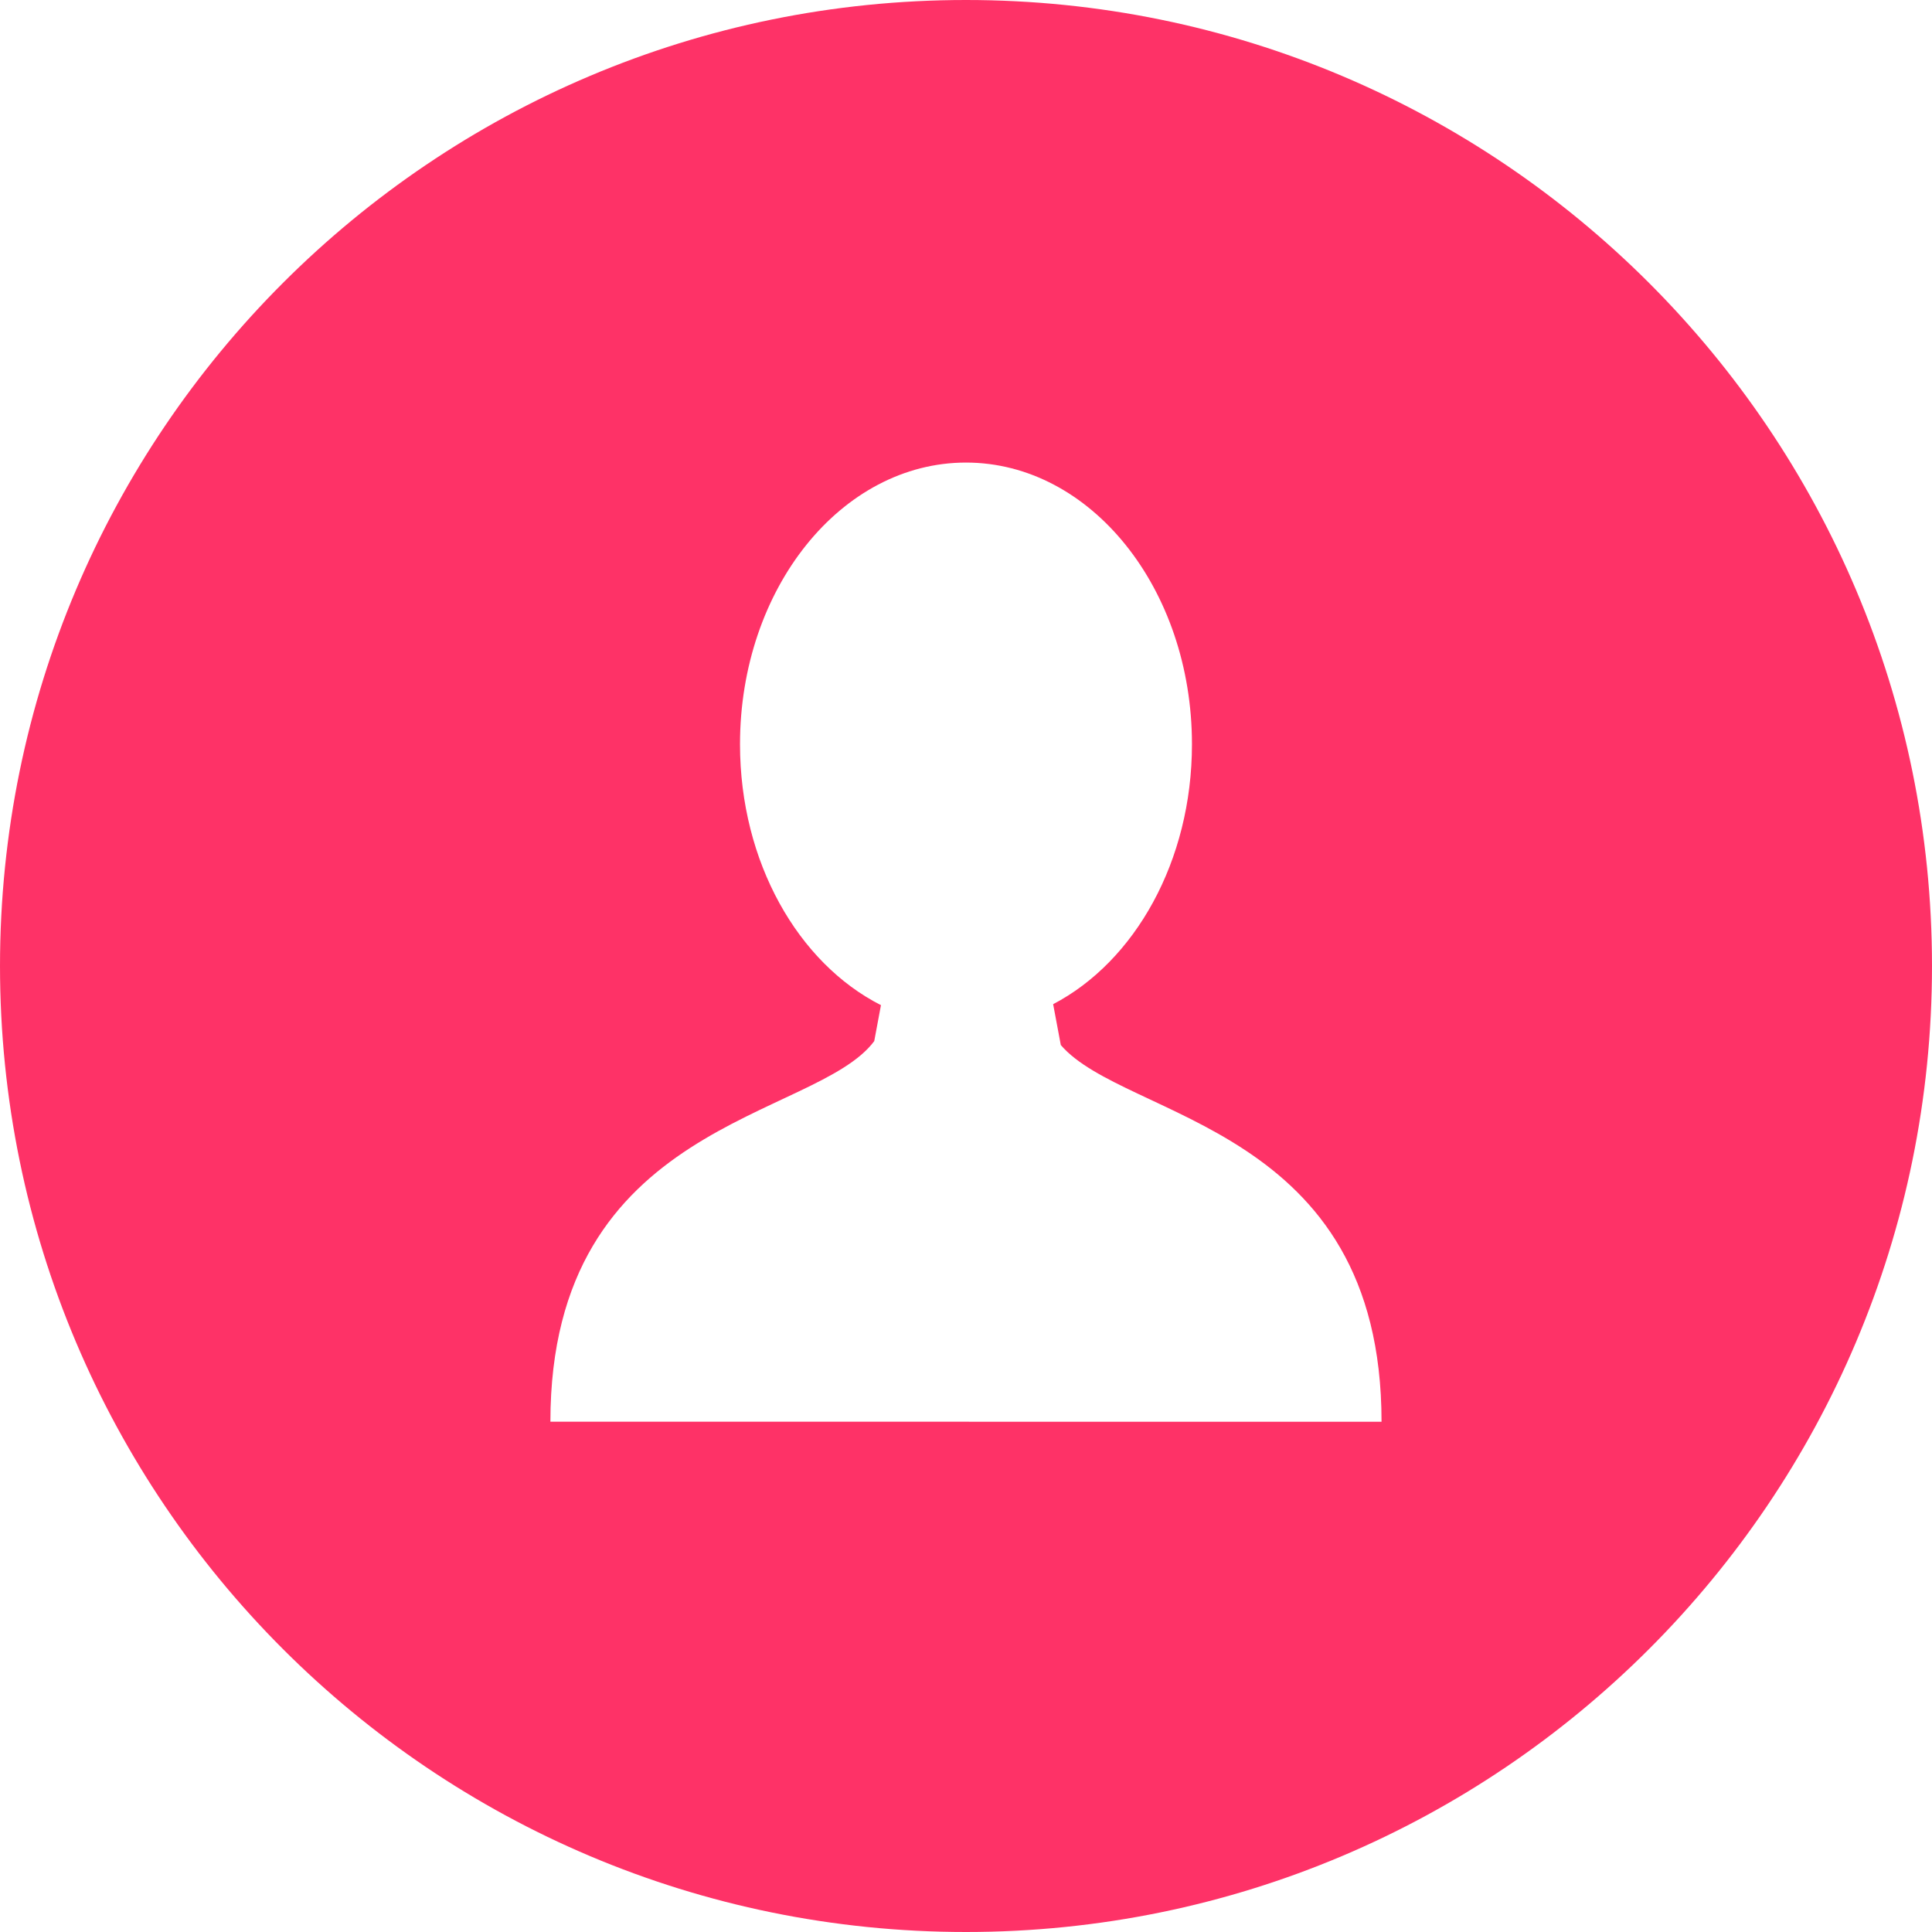
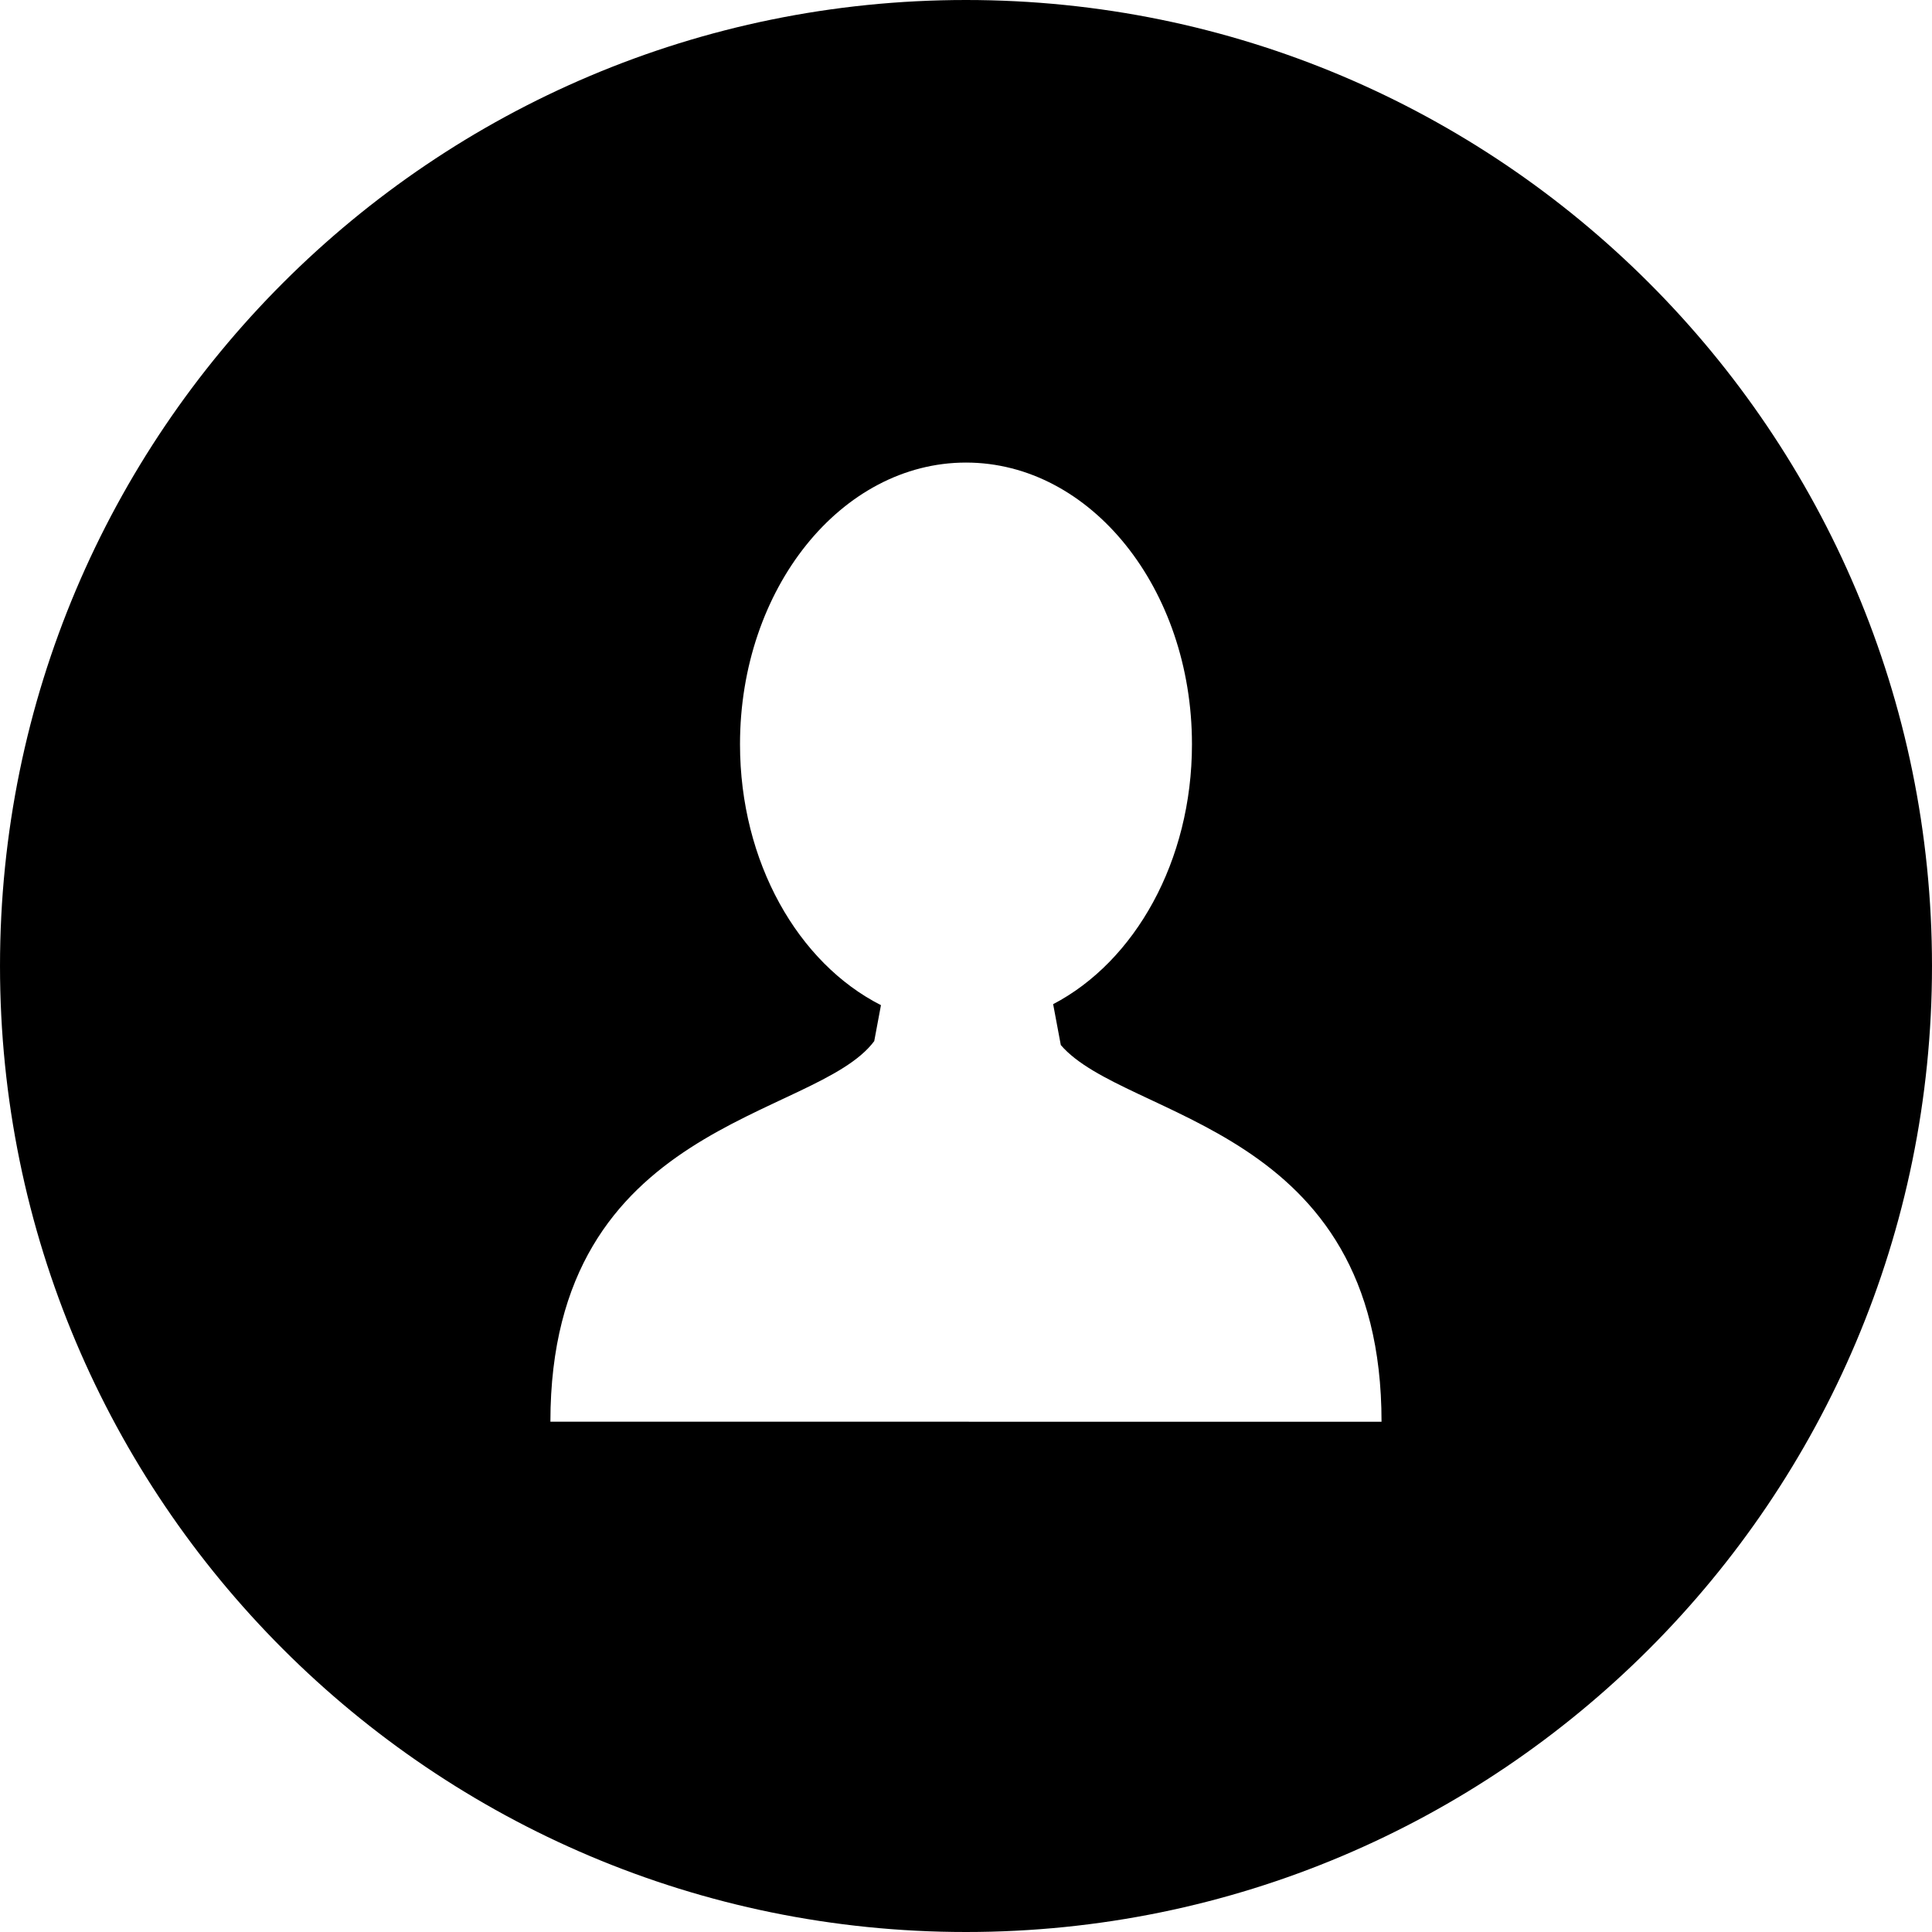
<svg xmlns="http://www.w3.org/2000/svg" version="1.1" id="Layer_1" x="0px" y="0px" viewBox="0 0 299.997 299.997" style="enable-background:new 0 0 299.997 299.997;" xml:space="preserve" width="512px" height="512px">
  <g>
    <g>
-       <path d="M149.996,0C67.157,0,0.001,67.158,0.001,149.997c0,82.837,67.156,150,149.995,150s150-67.163,150-150    C299.996,67.156,232.835,0,149.996,0z M150.453,220.763v-0.002h-0.916H85.465c0-46.856,41.152-46.845,50.284-59.097l1.045-5.587    c-12.83-6.502-21.887-22.178-21.887-40.512c0-24.154,15.712-43.738,35.089-43.738c19.377,0,35.089,19.584,35.089,43.738    c0,18.178-8.896,33.756-21.555,40.361l1.19,6.349c10.019,11.658,49.802,12.418,49.802,58.488H150.453z" fill="#fe3267" />
+       <path d="M149.996,0C67.157,0,0.001,67.158,0.001,149.997c0,82.837,67.156,150,149.995,150s150-67.163,150-150    C299.996,67.156,232.835,0,149.996,0z M150.453,220.763v-0.002h-0.916H85.465c0-46.856,41.152-46.845,50.284-59.097l1.045-5.587    c-12.83-6.502-21.887-22.178-21.887-40.512c0-24.154,15.712-43.738,35.089-43.738c19.377,0,35.089,19.584,35.089,43.738    c0,18.178-8.896,33.756-21.555,40.361l1.19,6.349c10.019,11.658,49.802,12.418,49.802,58.488H150.453z" />
    </g>
  </g>
  <g>
</g>
  <g>
</g>
  <g>
</g>
  <g>
</g>
  <g>
</g>
  <g>
</g>
  <g>
</g>
  <g>
</g>
  <g>
</g>
  <g>
</g>
  <g>
</g>
  <g>
</g>
  <g>
</g>
  <g>
</g>
  <g>
</g>
</svg>
